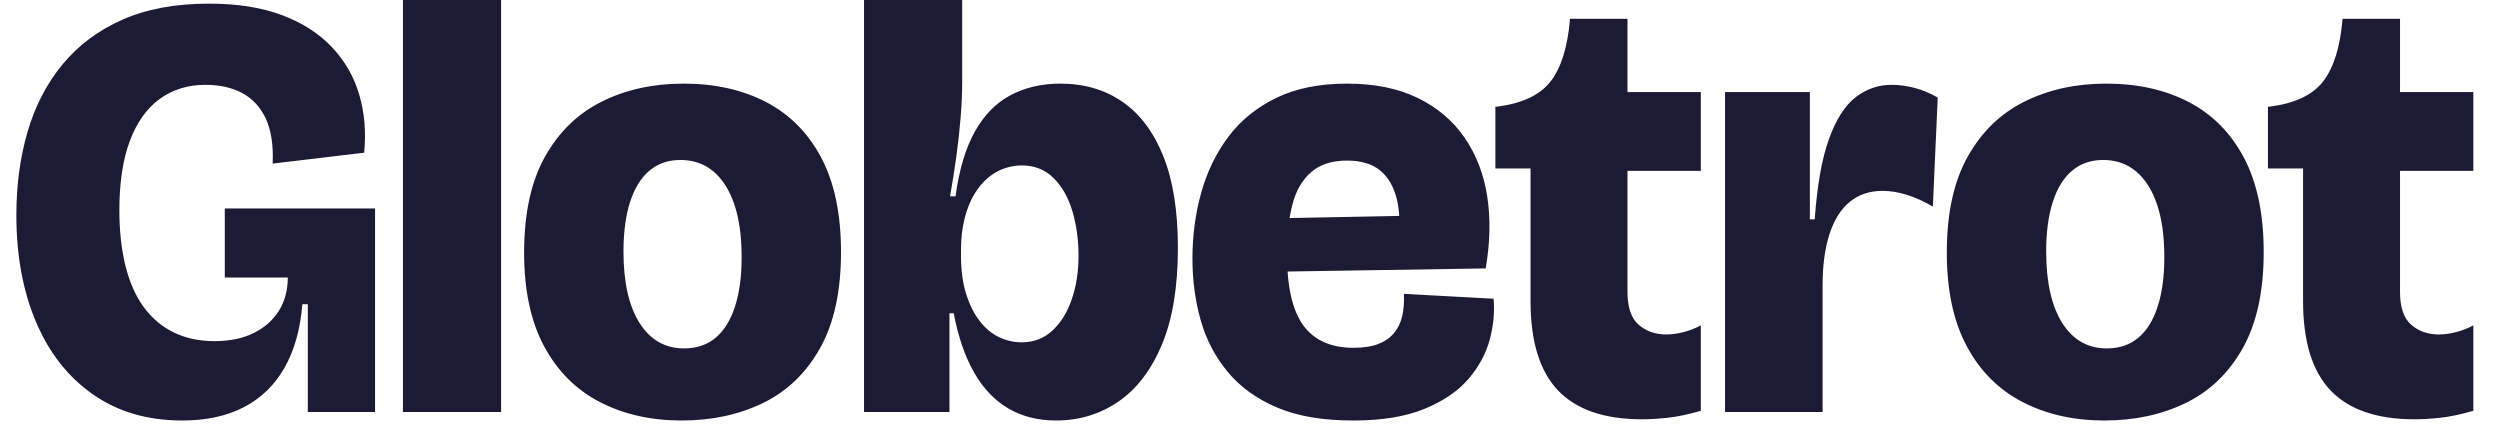
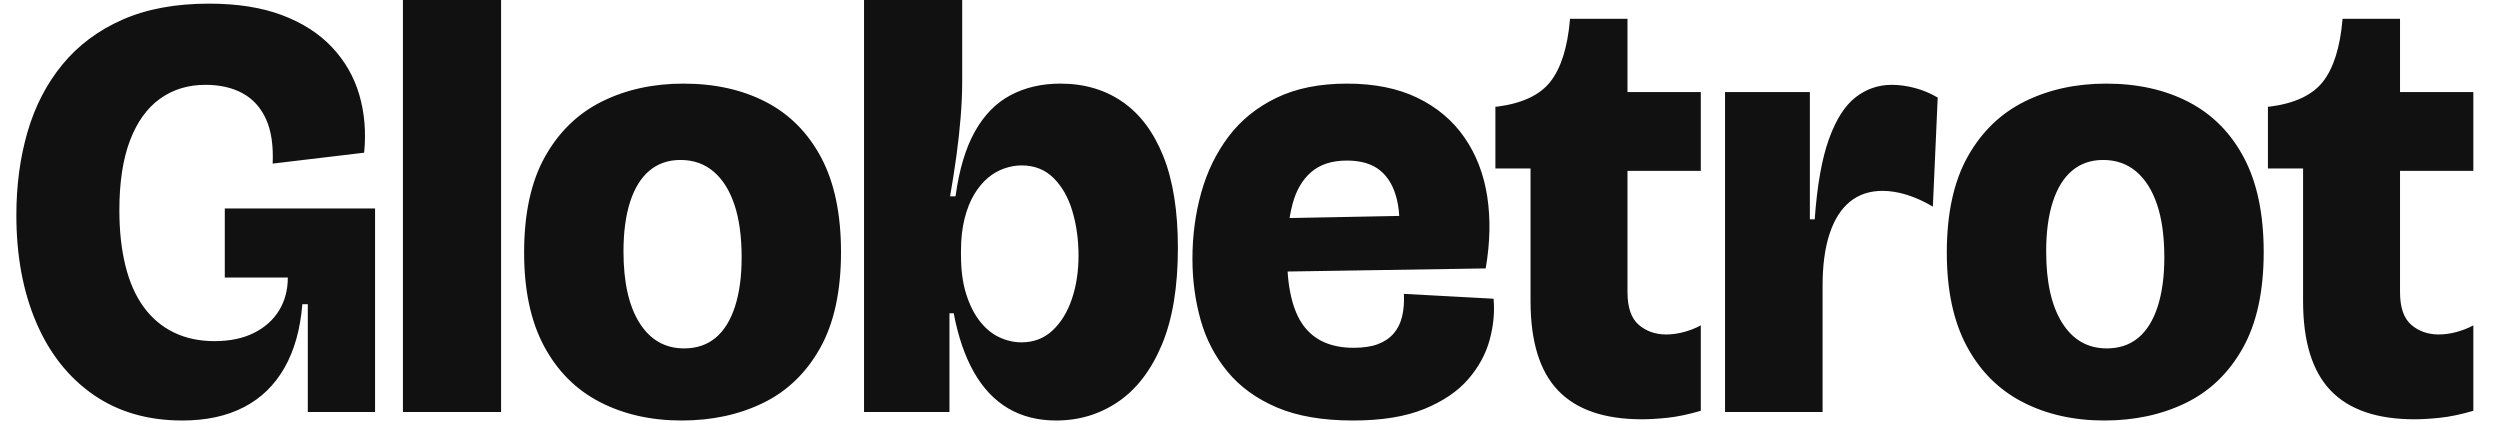
<svg xmlns="http://www.w3.org/2000/svg" viewBox="0 -680 4126 700" role="img" aria-label="Globetrot">
  <defs>
    <clipPath id="gt-globe">
      <circle cx="240" cy="268" r="161" />
    </clipPath>
  </defs>
-   <path fill="#1D1A35" d="M301 14Q215 14 153.5 -29.0Q92 -72 59.5 -148.5Q27 -225 27 -325Q27 -399 45.5 -462.5Q64 -526 103.0 -573.5Q142 -621 202.0 -647.5Q262 -674 345 -674Q415 -674 465.5 -655.0Q516 -636 548.0 -602.0Q580 -568 593.0 -523.5Q606 -479 601 -428L450 -410Q452 -455 439.0 -483.5Q426 -512 400.5 -526.0Q375 -540 339 -540Q296 -540 264.0 -517.0Q232 -494 214.5 -448.0Q197 -402 197 -333Q197 -282 207.0 -241.5Q217 -201 237.0 -173.5Q257 -146 286.5 -131.5Q316 -117 354 -117Q392 -117 419.0 -130.5Q446 -144 460.5 -167.5Q475 -191 475 -222H371V-336H619V-212V0H508V-178H499Q494 -116 469.5 -73.0Q445 -30 402.5 -8.0Q360 14 301 14ZM665.0 0V-700H827.0V0ZM1125.0 14Q1049.0 14 990.0 -16.5Q931.0 -47 898.0 -108.5Q865.0 -170 865.0 -263Q865.0 -360 899.5 -421.5Q934.0 -483 993.5 -512.5Q1053.0 -542 1128.0 -542Q1206.0 -542 1264.5 -511.5Q1323.0 -481 1355.5 -419.5Q1388.0 -358 1388.0 -264Q1388.0 -167 1353.5 -105.5Q1319.0 -44 1259.5 -15.0Q1200.0 14 1125.0 14ZM1129.0 -105Q1160.0 -105 1181.0 -122.5Q1202.0 -140 1213.0 -174.0Q1224.0 -208 1224.0 -255Q1224.0 -307 1212.0 -342.5Q1200.0 -378 1177.5 -397.0Q1155.0 -416 1123.0 -416Q1093.0 -416 1072.0 -398.5Q1051.0 -381 1040.0 -347.0Q1029.0 -313 1029.0 -265Q1029.0 -189 1055.5 -147.0Q1082.0 -105 1129.0 -105ZM1743.0 14Q1698.0 14 1664.0 -6.0Q1630.0 -26 1607.5 -65.5Q1585.0 -105 1574.0 -163H1567.0V0H1426.0V-186V-700H1588.0V-545Q1588.0 -518 1585.5 -487.0Q1583.0 -456 1578.5 -423.0Q1574.0 -390 1568.0 -356H1577.0Q1586.0 -422 1609.0 -463.0Q1632.0 -504 1668.0 -523.0Q1704.0 -542 1750.0 -542Q1809.0 -542 1852.5 -512.0Q1896.0 -482 1920.0 -422.0Q1944.0 -362 1944.0 -271Q1944.0 -174 1917.5 -111.0Q1891.0 -48 1845.5 -17.0Q1800.0 14 1743.0 14ZM1686.0 -115Q1716.0 -115 1737.0 -134.5Q1758.0 -154 1769.0 -186.5Q1780.0 -219 1780.0 -258Q1780.0 -297 1770.0 -331.0Q1760.0 -365 1739.0 -386.0Q1718.0 -407 1686.0 -407Q1672.0 -407 1657.5 -402.0Q1643.0 -397 1630.5 -386.5Q1618.0 -376 1608.0 -359.5Q1598.0 -343 1592.0 -319.5Q1586.0 -296 1586.0 -266V-259Q1586.0 -222 1594.5 -195.0Q1603.0 -168 1617.0 -150.0Q1631.0 -132 1649.0 -123.5Q1667.0 -115 1686.0 -115ZM2233.0 14Q2158.0 14 2107.5 -7.5Q2057.0 -29 2026.0 -66.5Q1995.0 -104 1981.5 -152.0Q1968.0 -200 1968.0 -253Q1968.0 -310 1982.5 -362.0Q1997.0 -414 2027.5 -454.5Q2058.0 -495 2106.5 -518.5Q2155.0 -542 2223.0 -542Q2291.0 -542 2339.5 -518.5Q2388.0 -495 2417.0 -453.0Q2446.0 -411 2454.5 -356.0Q2463.0 -301 2452.0 -237L2069.0 -231V-319L2328.0 -324L2307.0 -273Q2313.0 -319 2305.5 -350.5Q2298.0 -382 2278.0 -398.5Q2258.0 -415 2223.0 -415Q2186.0 -415 2164.0 -396.0Q2142.0 -377 2133.0 -342.5Q2124.0 -308 2124.0 -261Q2124.0 -180 2151.0 -143.0Q2178.0 -106 2234.0 -106Q2258.0 -106 2274.0 -112.0Q2290.0 -118 2300.0 -129.5Q2310.0 -141 2314.0 -157.5Q2318.0 -174 2317.0 -195L2465.0 -187Q2468.0 -154 2458.5 -119.0Q2449.0 -84 2423.0 -54.0Q2397.0 -24 2350.5 -5.0Q2304.0 14 2233.0 14ZM2710.0 12Q2617.0 12 2571.5 -35.5Q2526.0 -83 2526.0 -183V-402H2468.0V-504H2471.0Q2533.0 -512 2559.0 -545.5Q2585.0 -579 2591.0 -647V-649H2686.0V-528H2807.0V-398H2686.0V-198Q2686.0 -160 2704.5 -144.0Q2723.0 -128 2750.0 -128Q2764.0 -128 2779.0 -132.0Q2794.0 -136 2807.0 -143V-2Q2776.0 7 2752.0 9.5Q2728.0 12 2710.0 12ZM2847.0 0V-287V-528H2987.0V-318H2995.0Q3001.0 -402 3018.5 -450.5Q3036.0 -499 3062.5 -519.5Q3089.0 -540 3122.0 -540Q3140.0 -540 3159.5 -535.0Q3179.0 -530 3198.0 -519L3190.0 -339Q3168.0 -352 3147.0 -358.5Q3126.0 -365 3107.0 -365Q3075.0 -365 3053.0 -347.0Q3031.0 -329 3019.5 -294.0Q3008.0 -259 3008.0 -209V0ZM3473.0 14Q3397.0 14 3338.0 -16.5Q3279.0 -47 3246.0 -108.5Q3213.0 -170 3213.0 -263Q3213.0 -360 3247.5 -421.5Q3282.0 -483 3341.5 -512.5Q3401.0 -542 3476.0 -542Q3554.0 -542 3612.5 -511.5Q3671.0 -481 3703.5 -419.5Q3736.0 -358 3736.0 -264Q3736.0 -167 3701.5 -105.5Q3667.0 -44 3607.5 -15.0Q3548.0 14 3473.0 14ZM3477.0 -105Q3508.0 -105 3529.0 -122.5Q3550.0 -140 3561.0 -174.0Q3572.0 -208 3572.0 -255Q3572.0 -307 3560.0 -342.5Q3548.0 -378 3525.5 -397.0Q3503.0 -416 3471.0 -416Q3441.0 -416 3420.0 -398.5Q3399.0 -381 3388.0 -347.0Q3377.0 -313 3377.0 -265Q3377.0 -189 3403.5 -147.0Q3430.0 -105 3477.0 -105ZM3985.0 12Q3892.0 12 3846.5 -35.5Q3801.0 -83 3801.0 -183V-402H3743.0V-504H3746.0Q3808.0 -512 3834.0 -545.5Q3860.0 -579 3866.0 -647V-649H3961.0V-528H4082.0V-398H3961.0V-198Q3961.0 -160 3979.5 -144.0Q3998.0 -128 4025.0 -128Q4039.0 -128 4054.0 -132.0Q4069.0 -136 4082.0 -143V-2Q4051.0 7 4027.0 9.5Q4003.0 12 3985.0 12Z" />
+   <path fill="#111111" d="M301 14Q215 14 153.5 -29.0Q92 -72 59.5 -148.5Q27 -225 27 -325Q27 -399 45.5 -462.5Q64 -526 103.0 -573.5Q142 -621 202.0 -647.5Q262 -674 345 -674Q415 -674 465.5 -655.0Q516 -636 548.0 -602.0Q580 -568 593.0 -523.5Q606 -479 601 -428L450 -410Q452 -455 439.0 -483.5Q426 -512 400.5 -526.0Q375 -540 339 -540Q296 -540 264.0 -517.0Q232 -494 214.5 -448.0Q197 -402 197 -333Q197 -282 207.0 -241.5Q217 -201 237.0 -173.5Q257 -146 286.5 -131.5Q316 -117 354 -117Q392 -117 419.0 -130.5Q446 -144 460.5 -167.5Q475 -191 475 -222H371V-336H619V-212V0H508V-178H499Q494 -116 469.5 -73.0Q445 -30 402.5 -8.0Q360 14 301 14ZM665.0 0V-700H827.0V0ZM1125.0 14Q1049.0 14 990.0 -16.5Q931.0 -47 898.0 -108.5Q865.0 -170 865.0 -263Q865.0 -360 899.5 -421.5Q934.0 -483 993.5 -512.5Q1053.0 -542 1128.0 -542Q1206.0 -542 1264.5 -511.5Q1323.0 -481 1355.5 -419.5Q1388.0 -358 1388.0 -264Q1388.0 -167 1353.5 -105.5Q1319.0 -44 1259.5 -15.0Q1200.0 14 1125.0 14ZM1129.0 -105Q1160.0 -105 1181.0 -122.5Q1202.0 -140 1213.0 -174.0Q1224.0 -208 1224.0 -255Q1224.0 -307 1212.0 -342.5Q1200.0 -378 1177.5 -397.0Q1155.0 -416 1123.0 -416Q1093.0 -416 1072.0 -398.5Q1051.0 -381 1040.0 -347.0Q1029.0 -313 1029.0 -265Q1029.0 -189 1055.5 -147.0Q1082.0 -105 1129.0 -105ZM1743.0 14Q1698.0 14 1664.0 -6.0Q1630.0 -26 1607.5 -65.5Q1585.0 -105 1574.0 -163H1567.0V0H1426.0V-186V-700H1588.0V-545Q1588.0 -518 1585.5 -487.0Q1583.0 -456 1578.5 -423.0Q1574.0 -390 1568.0 -356H1577.0Q1586.0 -422 1609.0 -463.0Q1632.0 -504 1668.0 -523.0Q1704.0 -542 1750.0 -542Q1809.0 -542 1852.5 -512.0Q1896.0 -482 1920.0 -422.0Q1944.0 -362 1944.0 -271Q1944.0 -174 1917.5 -111.0Q1891.0 -48 1845.5 -17.0Q1800.0 14 1743.0 14ZM1686.0 -115Q1716.0 -115 1737.0 -134.5Q1758.0 -154 1769.0 -186.5Q1780.0 -219 1780.0 -258Q1780.0 -297 1770.0 -331.0Q1760.0 -365 1739.0 -386.0Q1718.0 -407 1686.0 -407Q1672.0 -407 1657.5 -402.0Q1643.0 -397 1630.5 -386.5Q1618.0 -376 1608.0 -359.5Q1598.0 -343 1592.0 -319.5Q1586.0 -296 1586.0 -266V-259Q1586.0 -222 1594.5 -195.0Q1603.0 -168 1617.0 -150.0Q1631.0 -132 1649.0 -123.5Q1667.0 -115 1686.0 -115ZM2233.0 14Q2158.0 14 2107.5 -7.5Q2057.0 -29 2026.0 -66.5Q1995.0 -104 1981.5 -152.0Q1968.0 -200 1968.0 -253Q1968.0 -310 1982.5 -362.0Q1997.0 -414 2027.5 -454.5Q2058.0 -495 2106.5 -518.5Q2155.0 -542 2223.0 -542Q2291.0 -542 2339.5 -518.5Q2388.0 -495 2417.0 -453.0Q2446.0 -411 2454.5 -356.0Q2463.0 -301 2452.0 -237L2069.0 -231V-319L2328.0 -324L2307.0 -273Q2313.0 -319 2305.5 -350.5Q2298.0 -382 2278.0 -398.5Q2258.0 -415 2223.0 -415Q2186.0 -415 2164.0 -396.0Q2142.0 -377 2133.0 -342.5Q2124.0 -308 2124.0 -261Q2124.0 -180 2151.0 -143.0Q2178.0 -106 2234.0 -106Q2258.0 -106 2274.0 -112.0Q2290.0 -118 2300.0 -129.5Q2310.0 -141 2314.0 -157.5Q2318.0 -174 2317.0 -195L2465.0 -187Q2468.0 -154 2458.5 -119.0Q2449.0 -84 2423.0 -54.0Q2397.0 -24 2350.5 -5.0Q2304.0 14 2233.0 14ZM2710.0 12Q2617.0 12 2571.5 -35.5Q2526.0 -83 2526.0 -183V-402H2468.0V-504H2471.0Q2533.0 -512 2559.0 -545.5Q2585.0 -579 2591.0 -647V-649H2686.0V-528H2807.0V-398H2686.0V-198Q2686.0 -160 2704.5 -144.0Q2723.0 -128 2750.0 -128Q2764.0 -128 2779.0 -132.0Q2794.0 -136 2807.0 -143V-2Q2776.0 7 2752.0 9.5Q2728.0 12 2710.0 12ZM2847.0 0V-287V-528H2987.0V-318H2995.0Q3001.0 -402 3018.5 -450.5Q3036.0 -499 3062.5 -519.5Q3089.0 -540 3122.0 -540Q3140.0 -540 3159.5 -535.0Q3179.0 -530 3198.0 -519L3190.0 -339Q3168.0 -352 3147.0 -358.5Q3126.0 -365 3107.0 -365Q3075.0 -365 3053.0 -347.0Q3031.0 -329 3019.5 -294.0Q3008.0 -259 3008.0 -209V0ZM3473.0 14Q3397.0 14 3338.0 -16.5Q3279.0 -47 3246.0 -108.5Q3213.0 -170 3213.0 -263Q3213.0 -360 3247.5 -421.5Q3282.0 -483 3341.5 -512.5Q3401.0 -542 3476.0 -542Q3554.0 -542 3612.5 -511.5Q3671.0 -481 3703.5 -419.5Q3736.0 -358 3736.0 -264Q3736.0 -167 3701.5 -105.5Q3667.0 -44 3607.5 -15.0Q3548.0 14 3473.0 14ZM3477.0 -105Q3508.0 -105 3529.0 -122.5Q3550.0 -140 3561.0 -174.0Q3572.0 -208 3572.0 -255Q3572.0 -307 3560.0 -342.5Q3548.0 -378 3525.5 -397.0Q3503.0 -416 3471.0 -416Q3441.0 -416 3420.0 -398.5Q3399.0 -381 3388.0 -347.0Q3377.0 -313 3377.0 -265Q3377.0 -189 3403.5 -147.0Q3430.0 -105 3477.0 -105ZM3985.0 12Q3892.0 12 3846.5 -35.5Q3801.0 -83 3801.0 -183V-402H3743.0V-504H3746.0Q3808.0 -512 3834.0 -545.5Q3860.0 -579 3866.0 -647V-649H3961.0V-528H4082.0V-398H3961.0V-198Q3961.0 -160 3979.5 -144.0Q3998.0 -128 4025.0 -128Q4039.0 -128 4054.0 -132.0Q4069.0 -136 4082.0 -143V-2Q4051.0 7 4027.0 9.5Q4003.0 12 3985.0 12Z" />
</svg>
